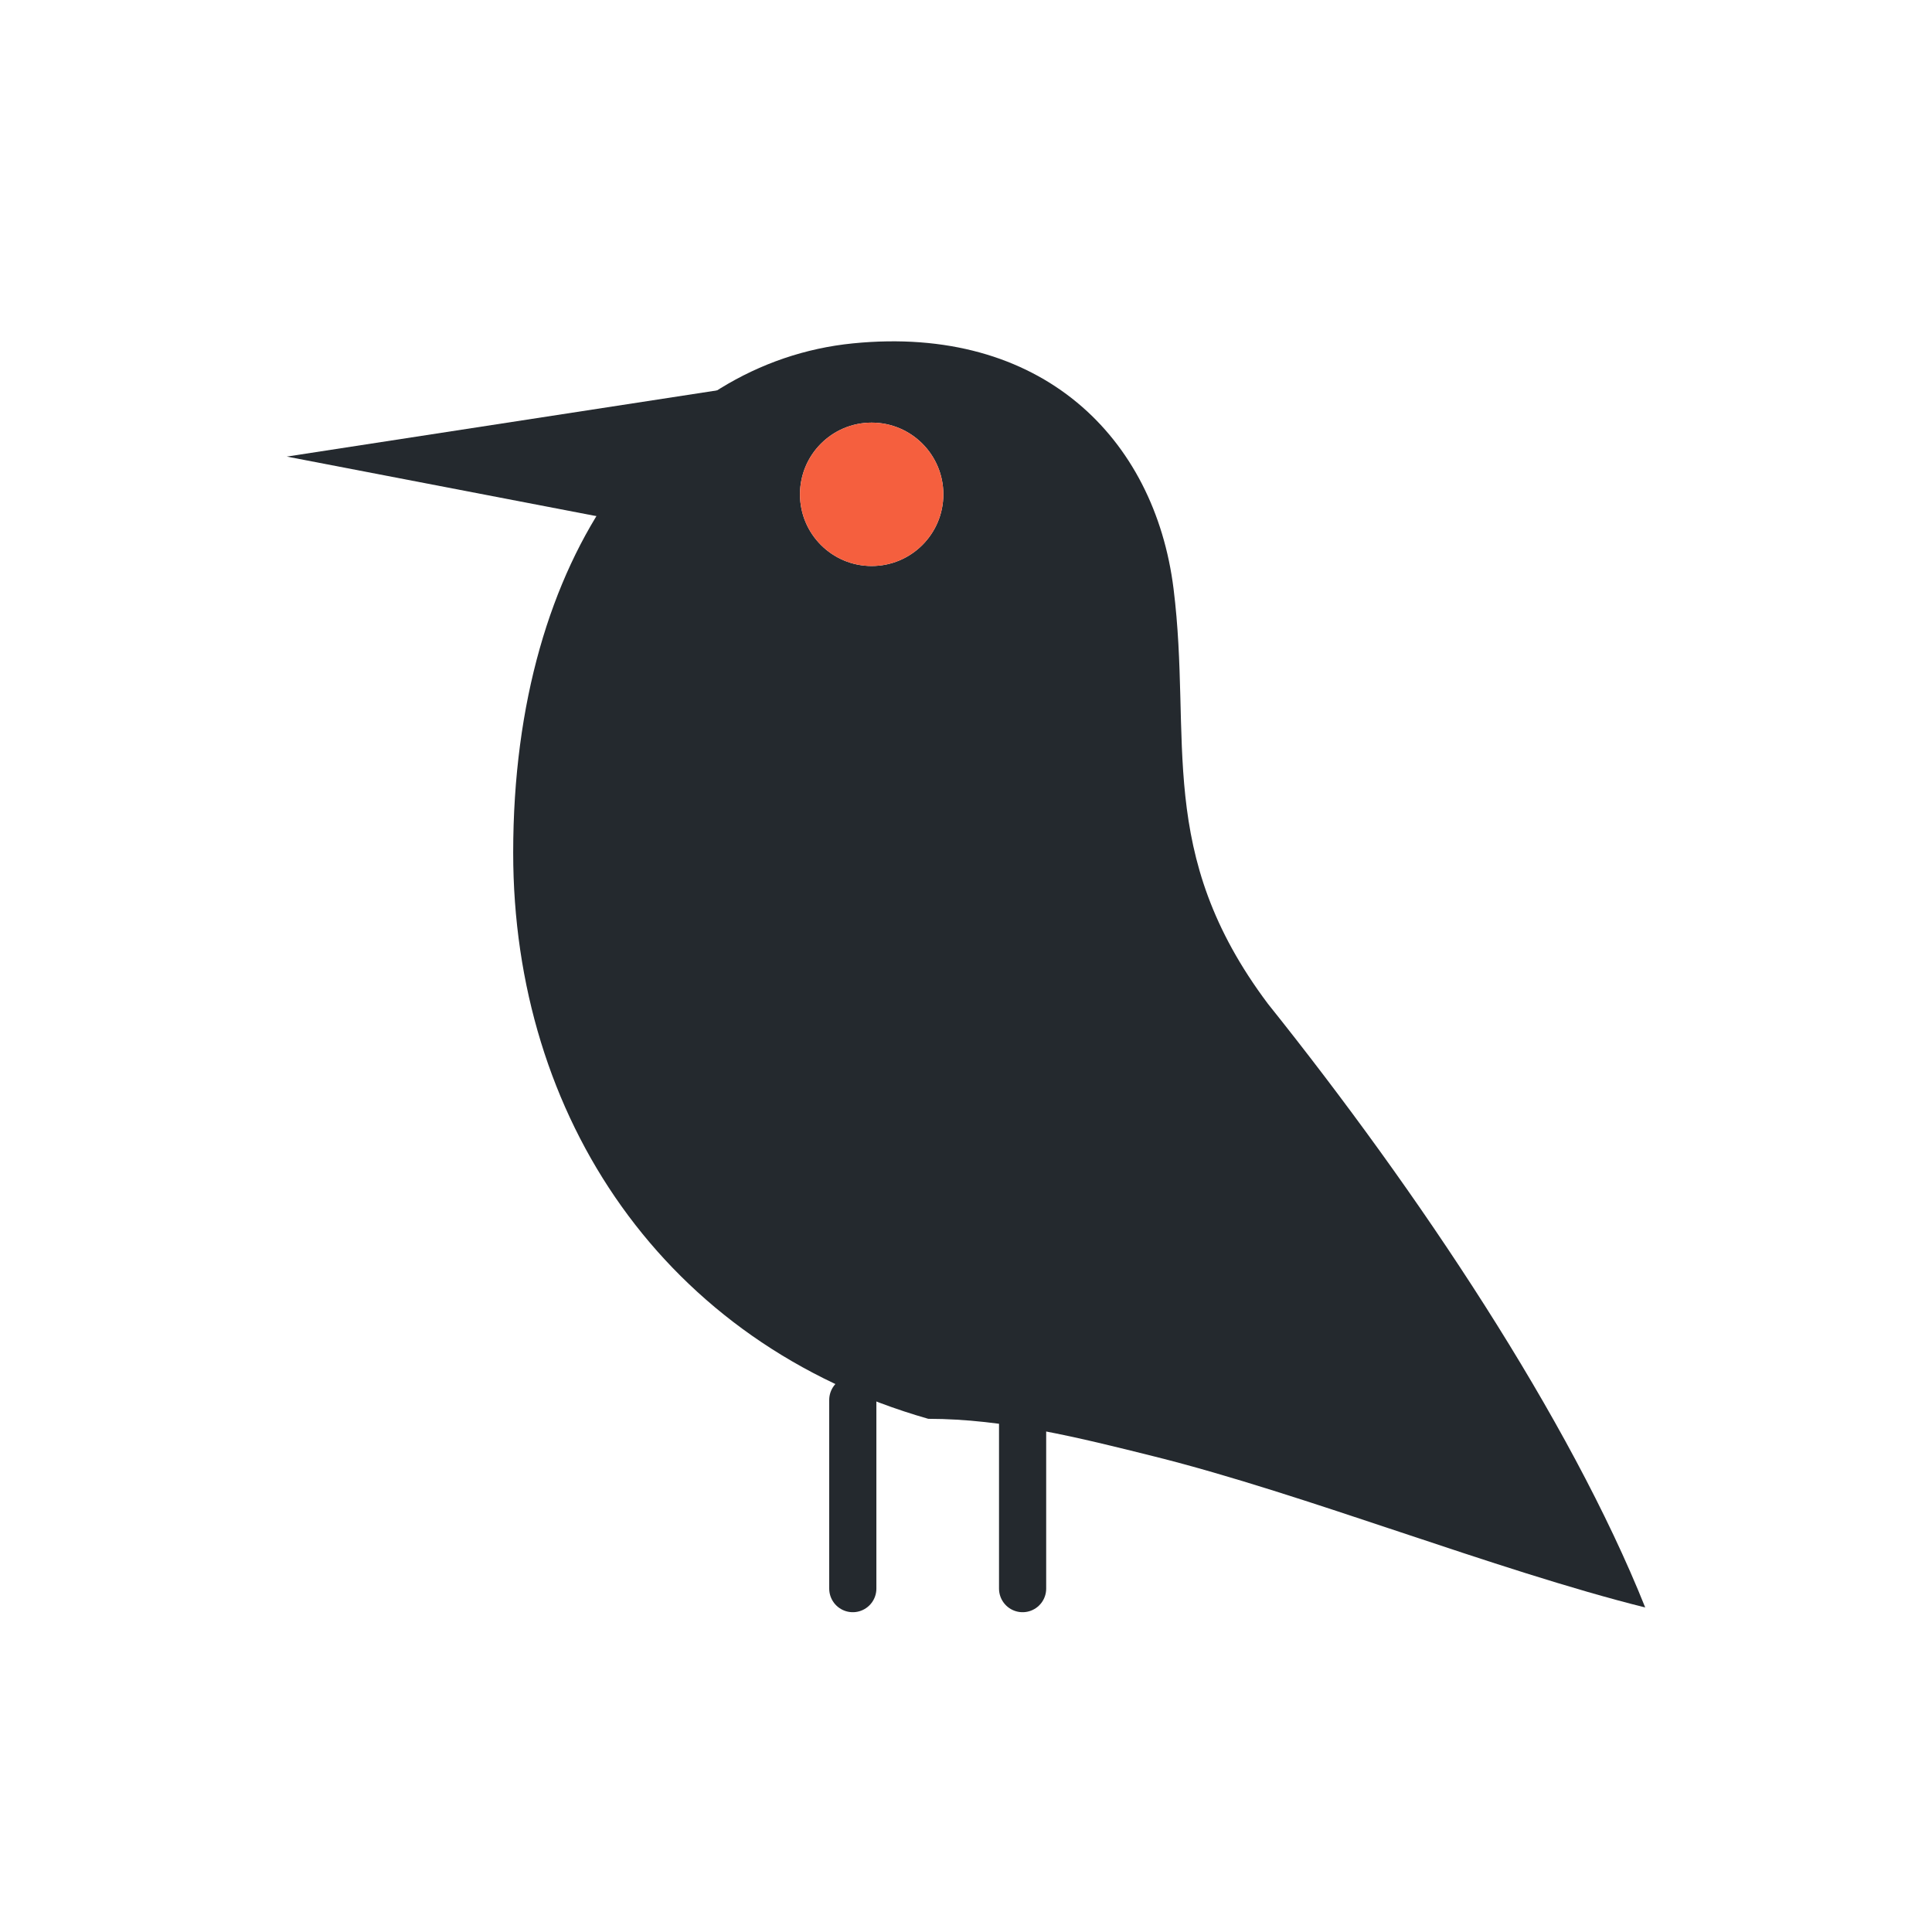
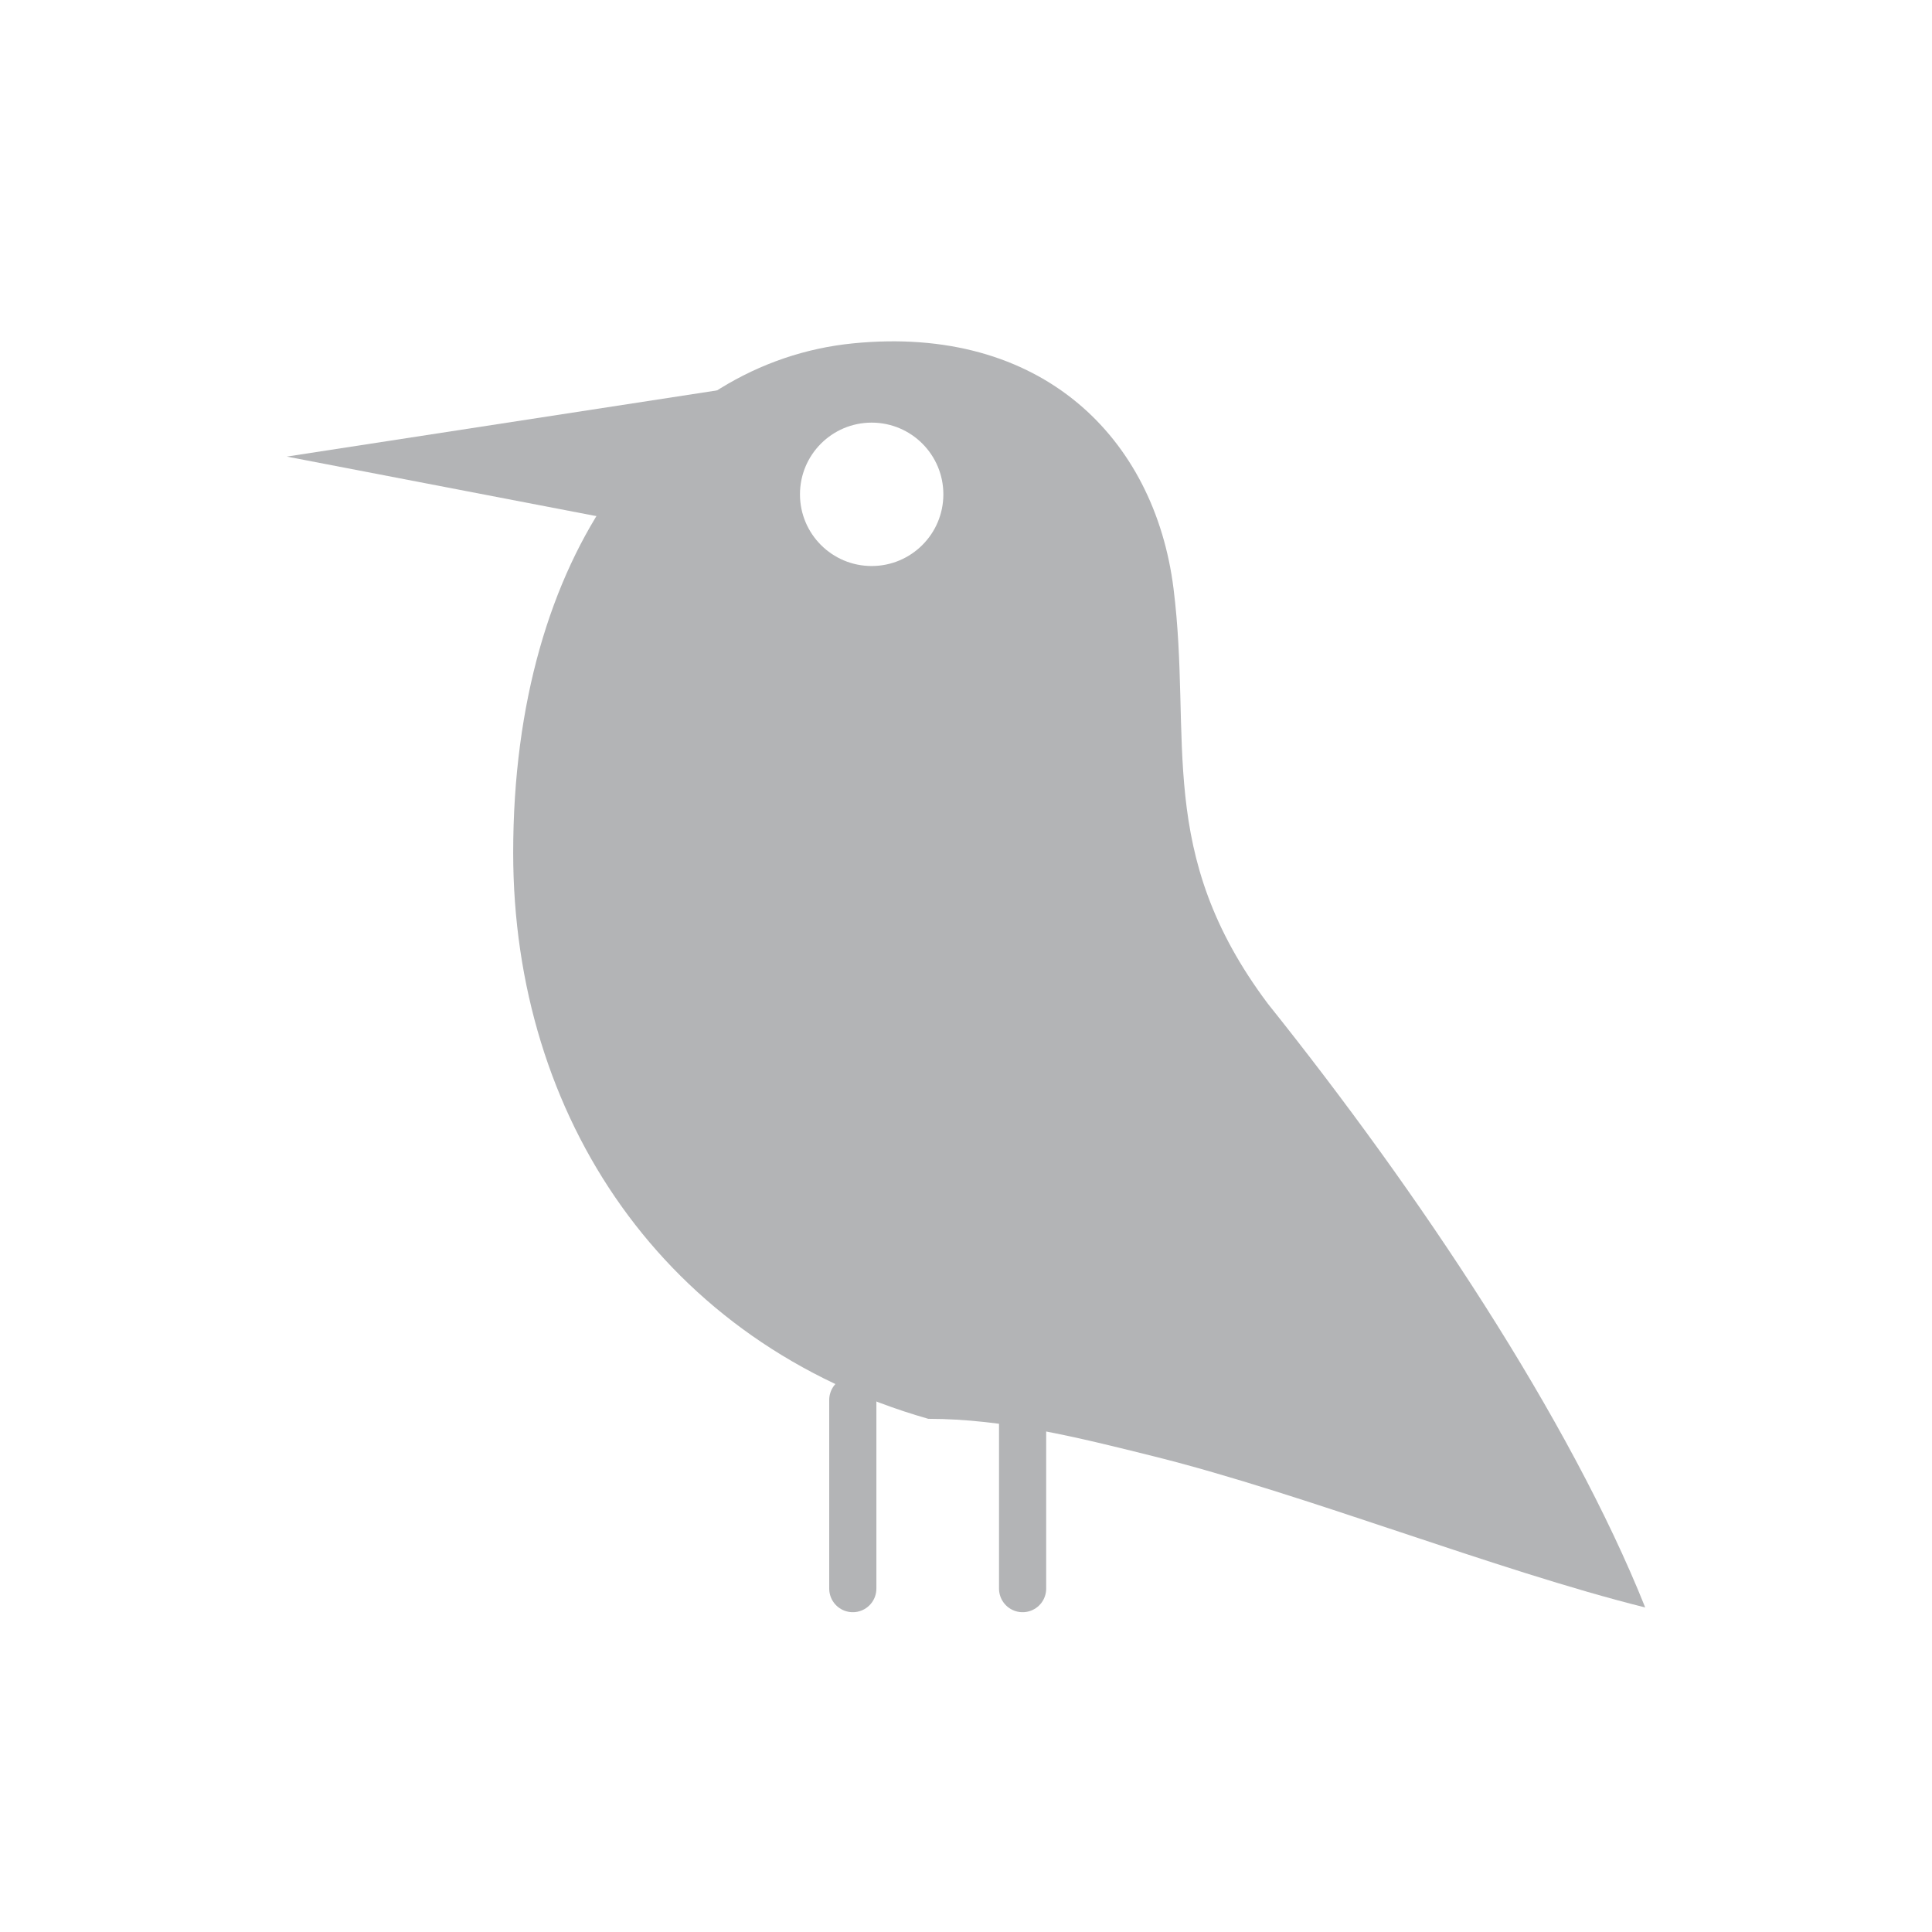
- <svg xmlns="http://www.w3.org/2000/svg" viewBox="0 0 512 512" width="512" height="512" role="img" aria-label="Raven — light theme, highlighted state">
-   <g transform="translate(246,406) scale(5)" opacity="1">
+ <svg xmlns="http://www.w3.org/2000/svg" viewBox="0 0 512 512" width="512" height="512" role="img" aria-label="Mino — light theme, dimmed state">
+   <g transform="translate(246,406) scale(5)" opacity="0.35">
    <path fill="#24292E" fill-rule="evenodd" d="M 0 -6 C -14 -10 -22 -22 -22 -36 C -22 -52 -14 -62 -4 -63 C 6 -64 12 -58 13 -50 C 14 -42 12 -36 18 -28 C 26 -18 34 -6 38 4 C 30 2 20 -2 12 -4 C 8 -5 4 -6 0 -6 Z M -6.8 -55 A 3.8 3.8 0 1 0 0.8 -55 A 3.8 3.8 0 1 0 -6.8 -55 Z" />
    <path fill="#24292E" d="M -8 -61 L -34 -57 L -8 -52 Z" />
    <path d="M -4 -7 L -4 3 M 5 -6 L 5 3" stroke="#24292E" stroke-width="2.5" stroke-linecap="round" fill="none" />
  </g>
-   <g transform="translate(246,406) scale(5)">
-     <circle cx="-3" cy="-55" r="3.8" fill="#F55F3E" />
-   </g>
</svg>
